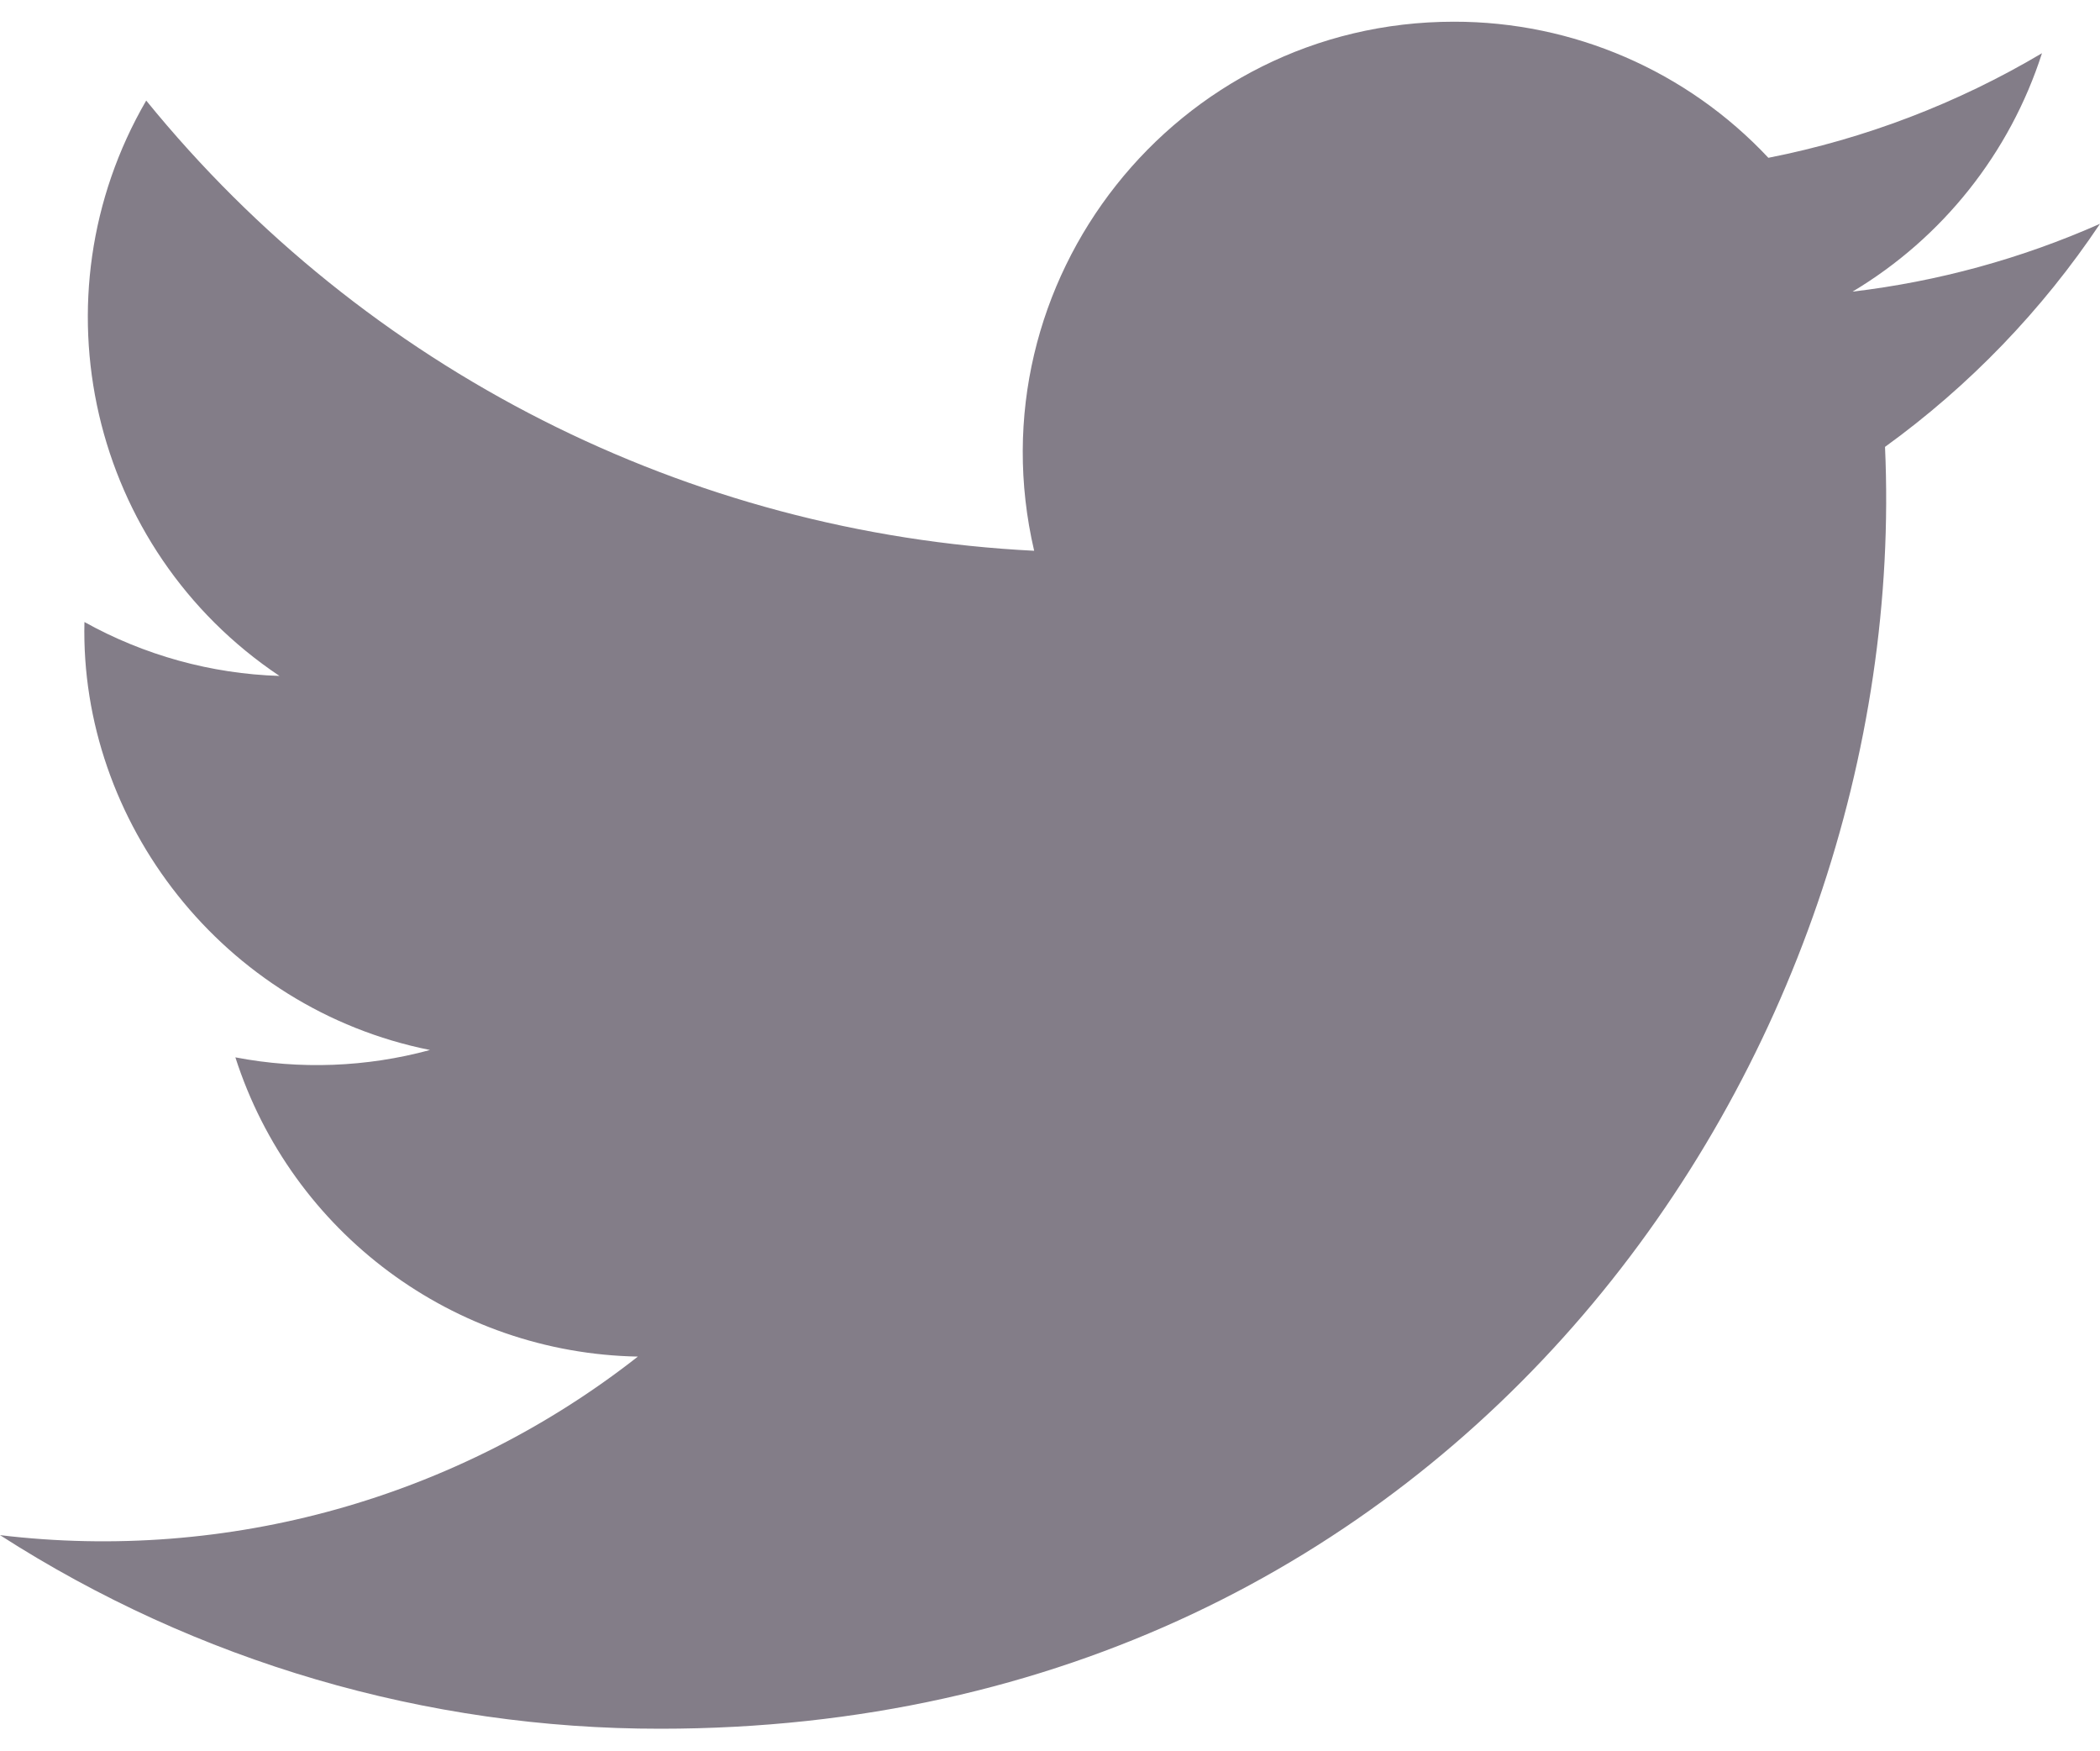
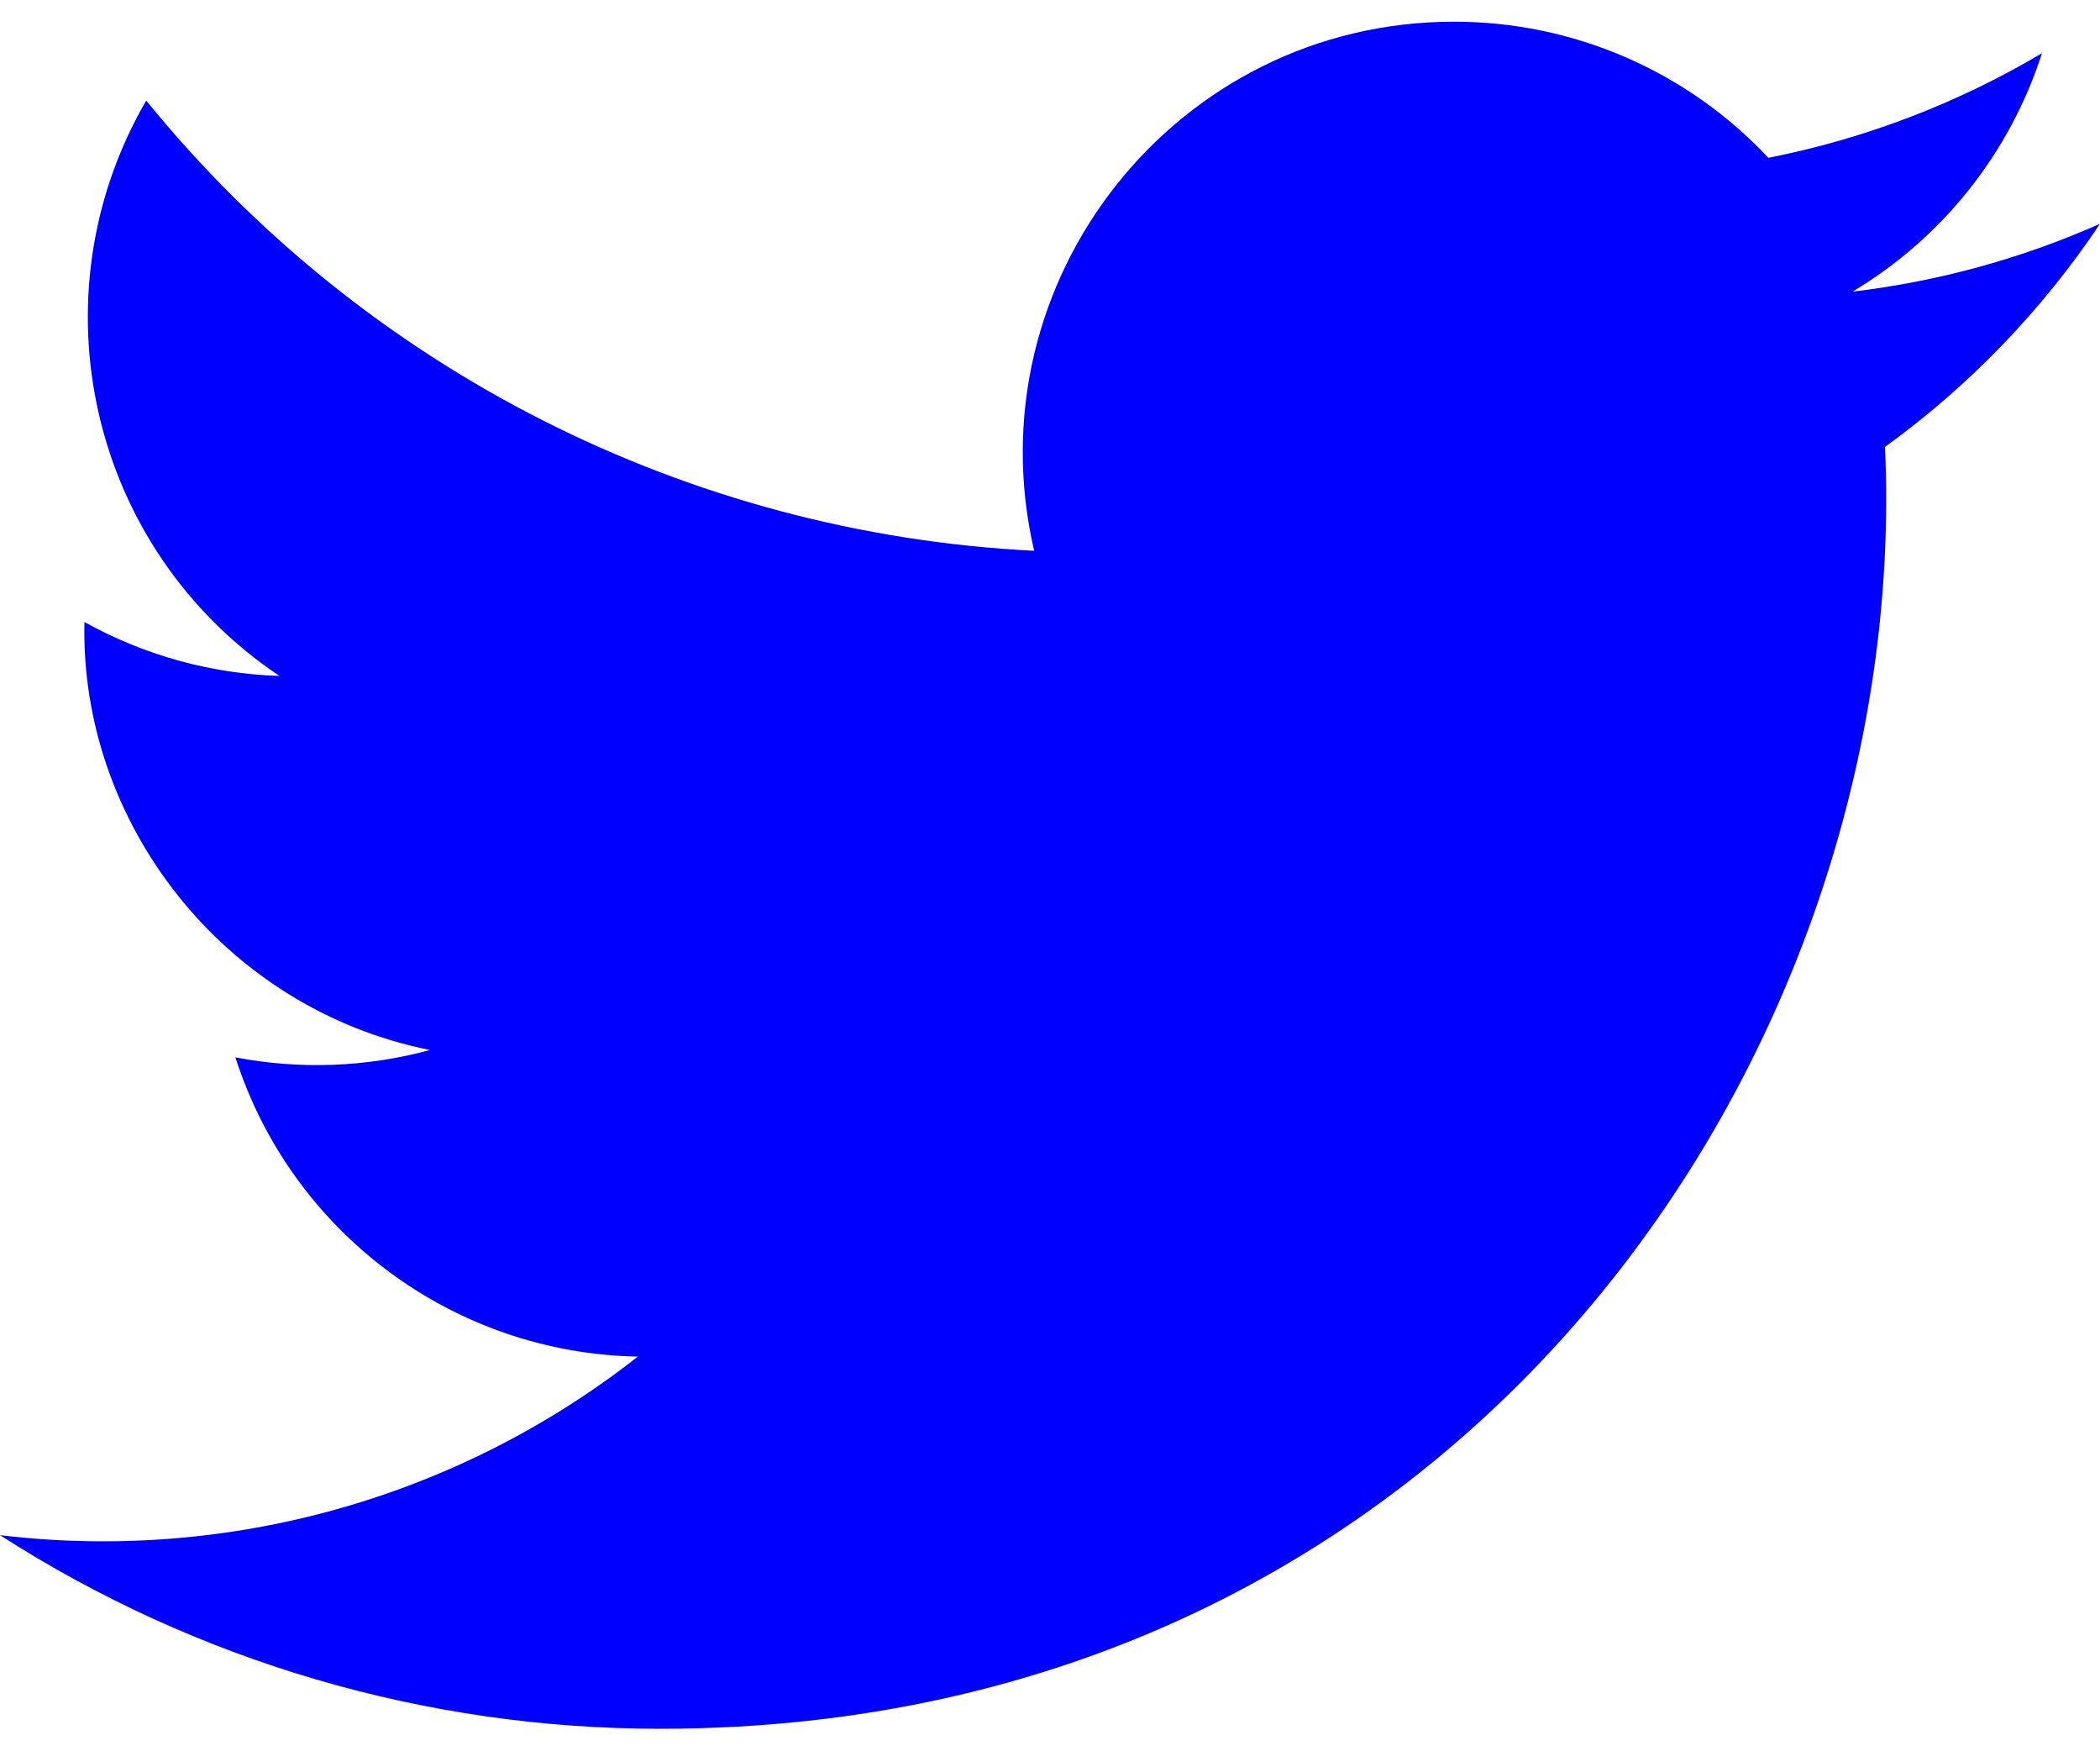
<svg xmlns="http://www.w3.org/2000/svg" width="24" height="20">
-   <path fill="#837D88" d="M24 2.557a9.83 9.83 0 01-2.828.775A4.932 4.932 0 0023.337.608a9.864 9.864 0 01-3.127 1.195A4.916 4.916 0 0016.616.248c-3.179 0-5.515 2.966-4.797 6.045A13.978 13.978 0 011.671 1.149a4.93 4.93 0 001.523 6.574 4.903 4.903 0 01-2.229-.616c-.054 2.281 1.581 4.415 3.949 4.89a4.935 4.935 0 01-2.224.084 4.928 4.928 0 004.6 3.419A9.9 9.9 0 010 17.54a13.94 13.94 0 007.548 2.212c9.142 0 14.307-7.721 13.995-14.646A10.025 10.025 0 0024 2.557z" />
+   <path fill="blue" d="M24 2.557a9.83 9.83 0 01-2.828.775A4.932 4.932 0 0023.337.608a9.864 9.864 0 01-3.127 1.195A4.916 4.916 0 0016.616.248c-3.179 0-5.515 2.966-4.797 6.045A13.978 13.978 0 011.671 1.149a4.93 4.93 0 001.523 6.574 4.903 4.903 0 01-2.229-.616c-.054 2.281 1.581 4.415 3.949 4.89a4.935 4.935 0 01-2.224.084 4.928 4.928 0 004.6 3.419A9.9 9.9 0 010 17.54a13.94 13.94 0 007.548 2.212c9.142 0 14.307-7.721 13.995-14.646A10.025 10.025 0 0024 2.557z" />
</svg>
